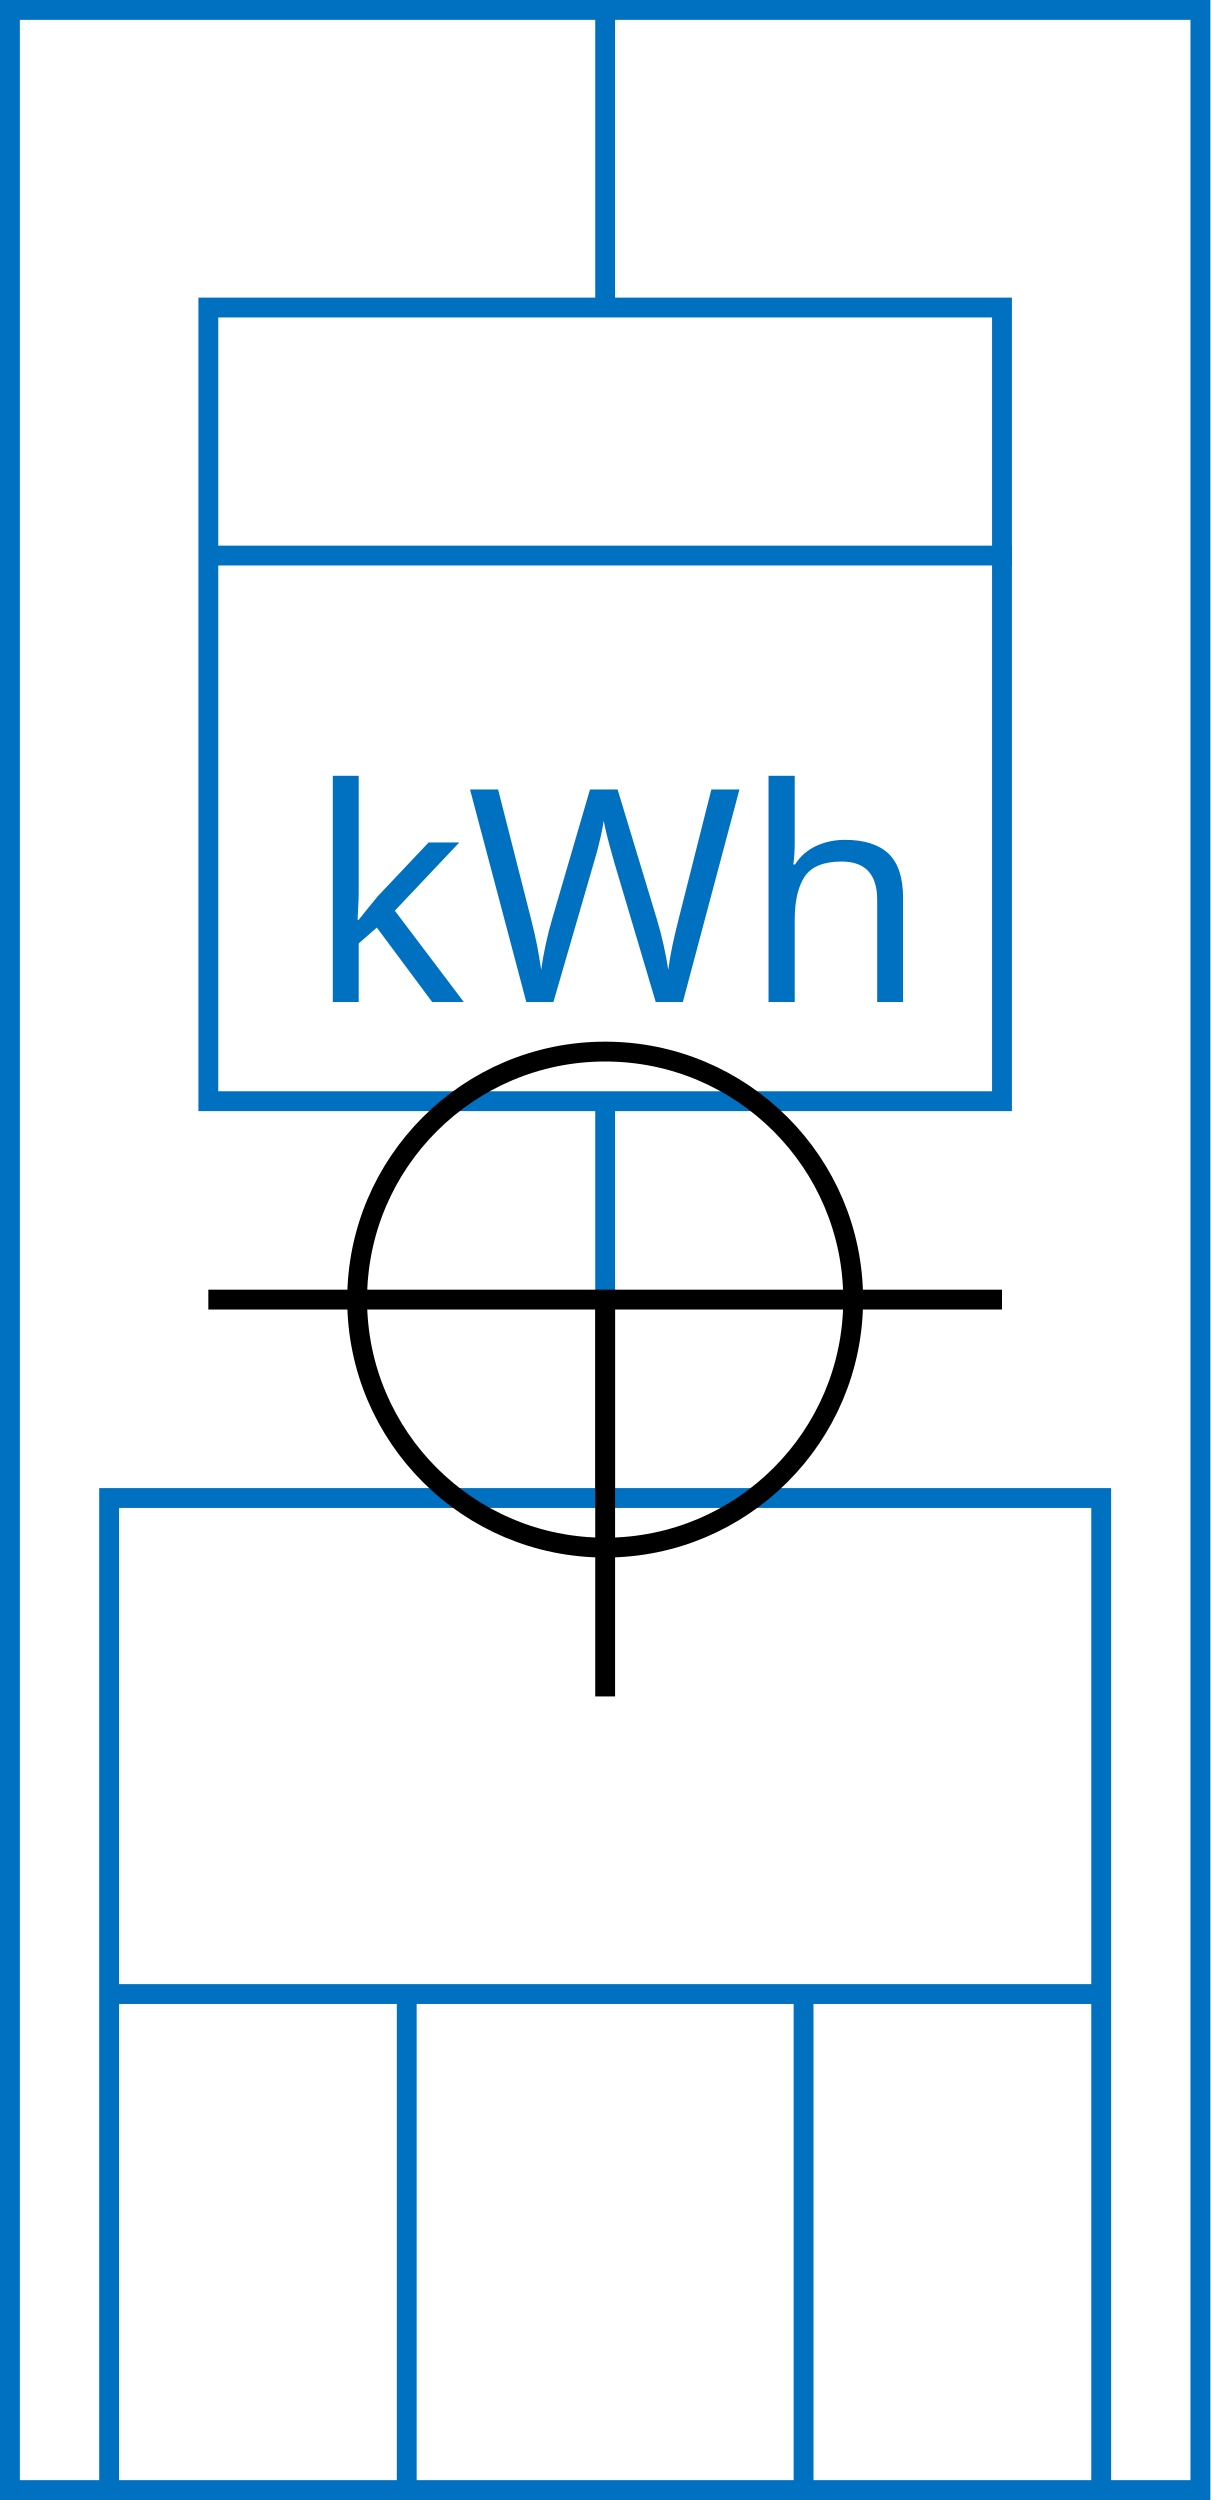
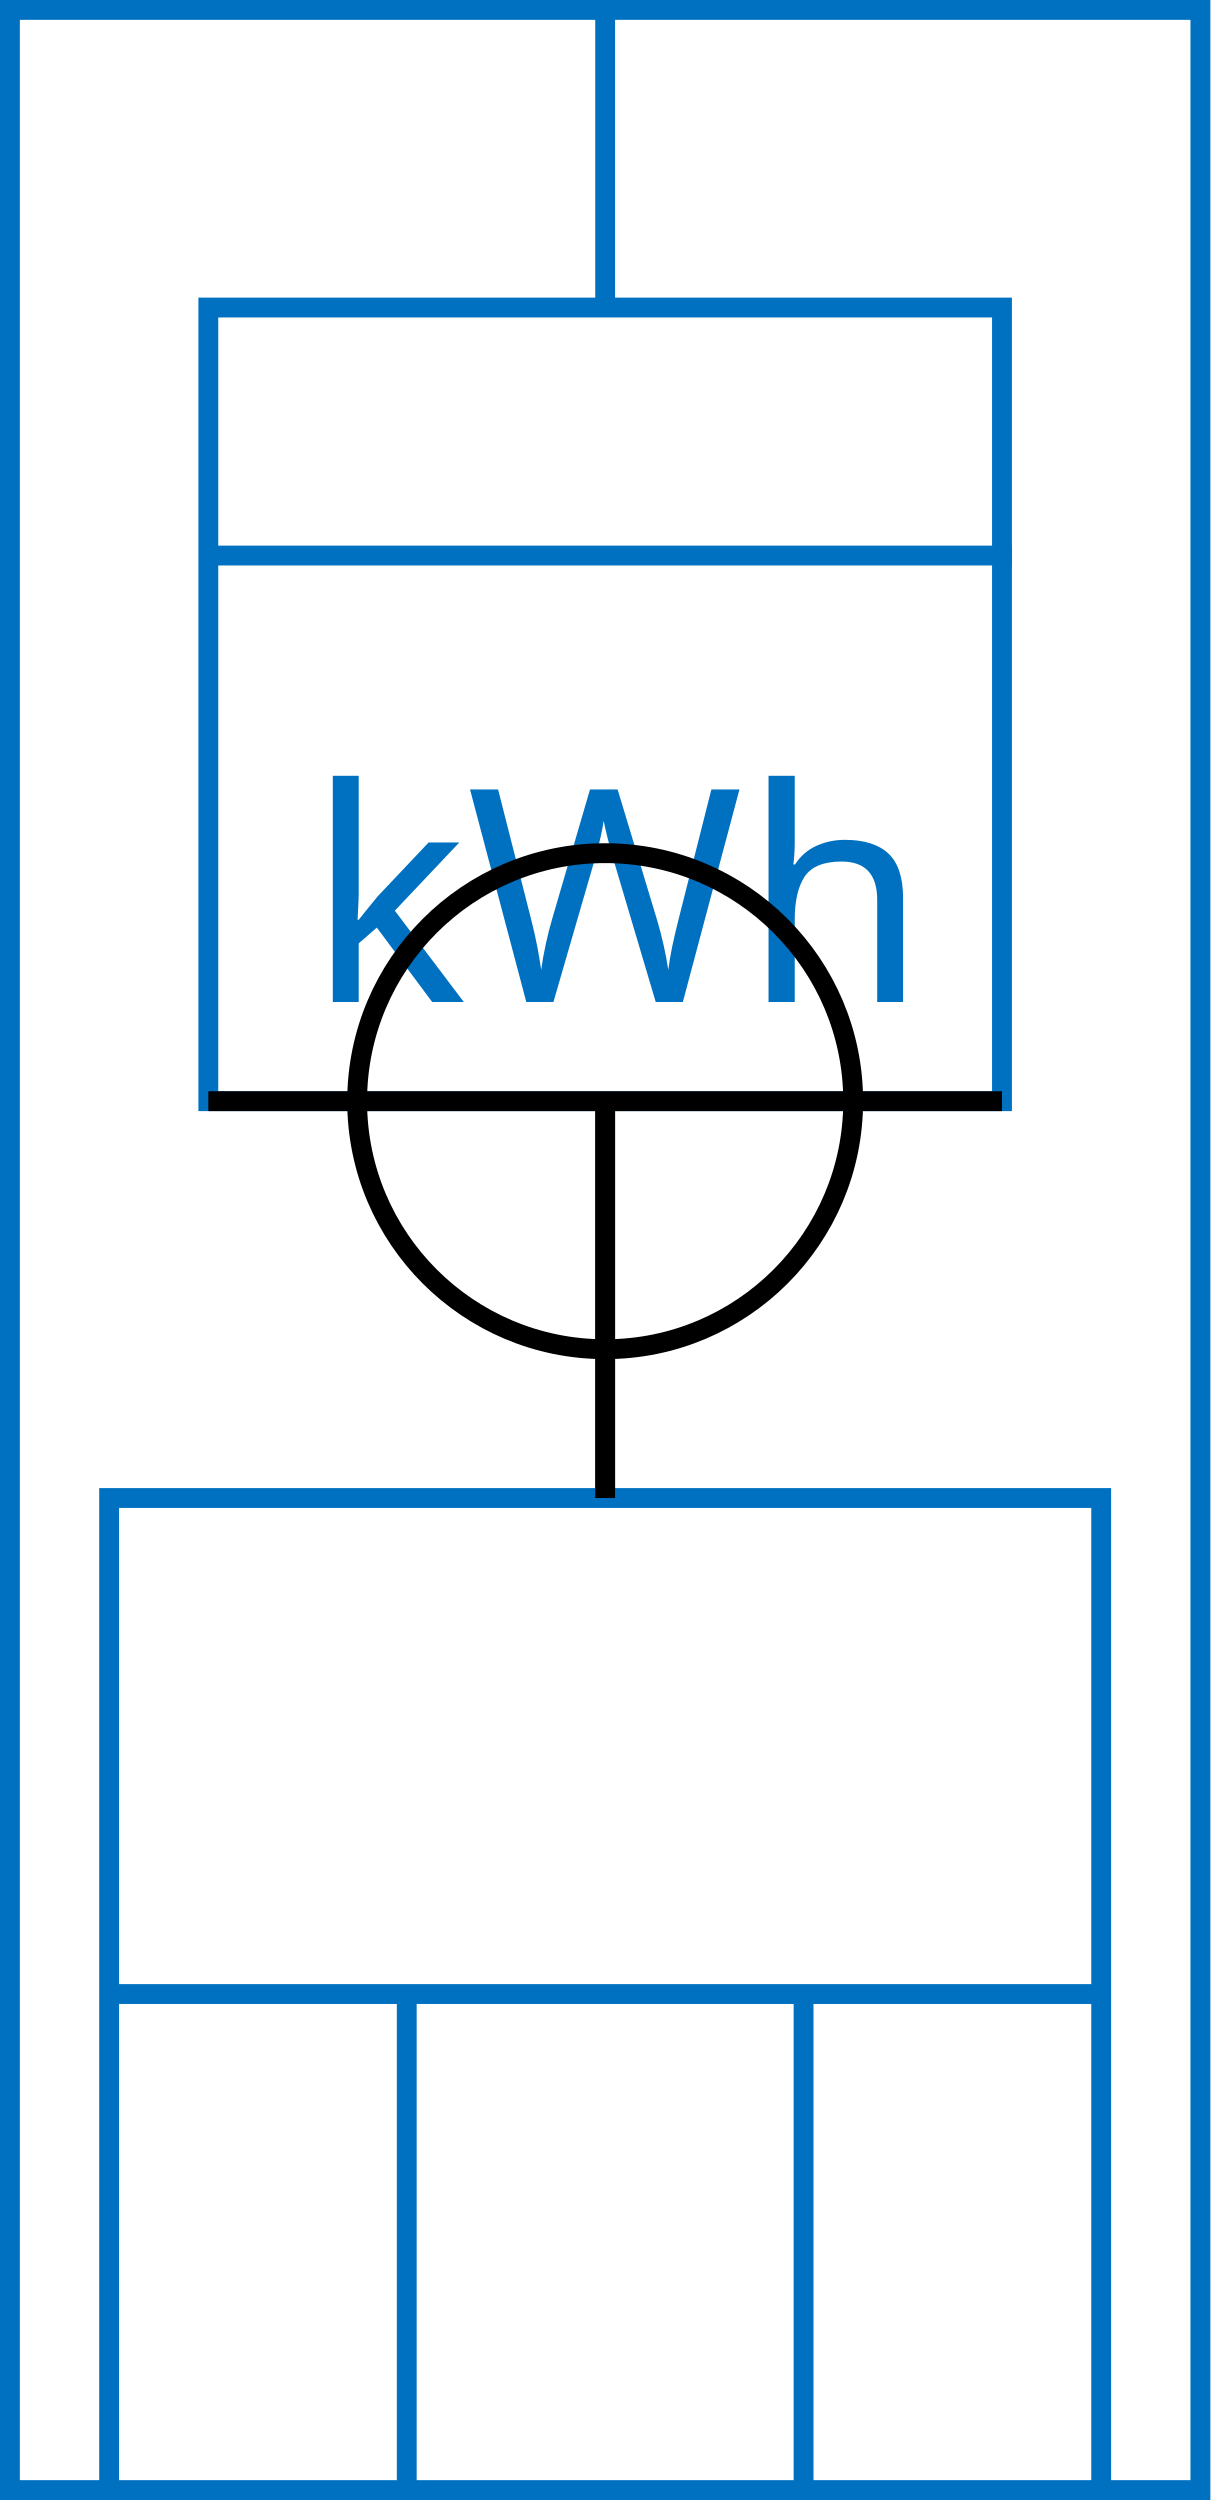
<svg xmlns="http://www.w3.org/2000/svg" width="122" height="252">
  <g>
    <rect x="0" y="0" width="122" height="252" id="canvas_background" fill="#fff" />
  </g>
  <g>
    <rect fill="#fff" stroke-width="2" x="1" y="1" width="120" height="250" id="r1" stroke="#0070c0" />
  </g>
  <g>
    <rect fill="#fff" stroke-width="2" x="21" y="31" width="80" height="80" id="z1" stroke="#0070c0" />
    <line fill="none" stroke="#0070c0" stroke-width="2" x1="21" y1="56" x2="102" y2="56" id="z2" />
    <line fill="none" stroke="#0070c0" stroke-width="2" x1="61" y1="0" x2="61" y2="31" id="z3" />
    <line fill="none" stroke="#0070c0" stroke-width="2" x1="61" y1="111" x2="61" y2="151" id="z4" />
  </g>
  <g>
    <rect fill="#fff" stroke-width="2" x="11" y="151" width="100" height="100" id="v1" stroke="#0070c0" />
    <line fill="none" stroke="#0070c0" stroke-width="2" x1="11" y1="201" x2="111" y2="201" id="v2" />
    <line fill="none" stroke="#0070c0" stroke-width="2" x1="41" y1="201" x2="41" y2="251" id="v3" />
    <line fill="none" stroke="#0070c0" stroke-width="2" x1="81" y1="201" x2="81" y2="251" id="v4" />
  </g>
  <g>
    <text x="31" y="101" fill="#0070c0" font-size="30px" font-family="sans-serif">kWh</text>
  </g>
  <g>
-     <ellipse fill="none" stroke-width="2" stroke="#000" cx="61" cy="131" rx="25" ry="25" id="svg21" />
-     <line fill="none" stroke="#000" stroke-width="2" x1="21" y1="131" x2="101" y2="131" id="svg22" />
-     <line fill="none" stroke="#000" stroke-width="2" x1="61" y1="131" x2="61" y2="171" id="svg23" />
+     <ellipse fill="none" stroke-width="2" stroke="#000" cx="61" cy="111" rx="25" ry="25" id="svg21" />
+     <line fill="none" stroke="#000" stroke-width="2" x1="21" y1="111" x2="101" y2="111" id="svg22" />
+     <line fill="none" stroke="#000" stroke-width="2" x1="61" y1="111" x2="61" y2="151" id="svg23" />
  </g>
</svg>
